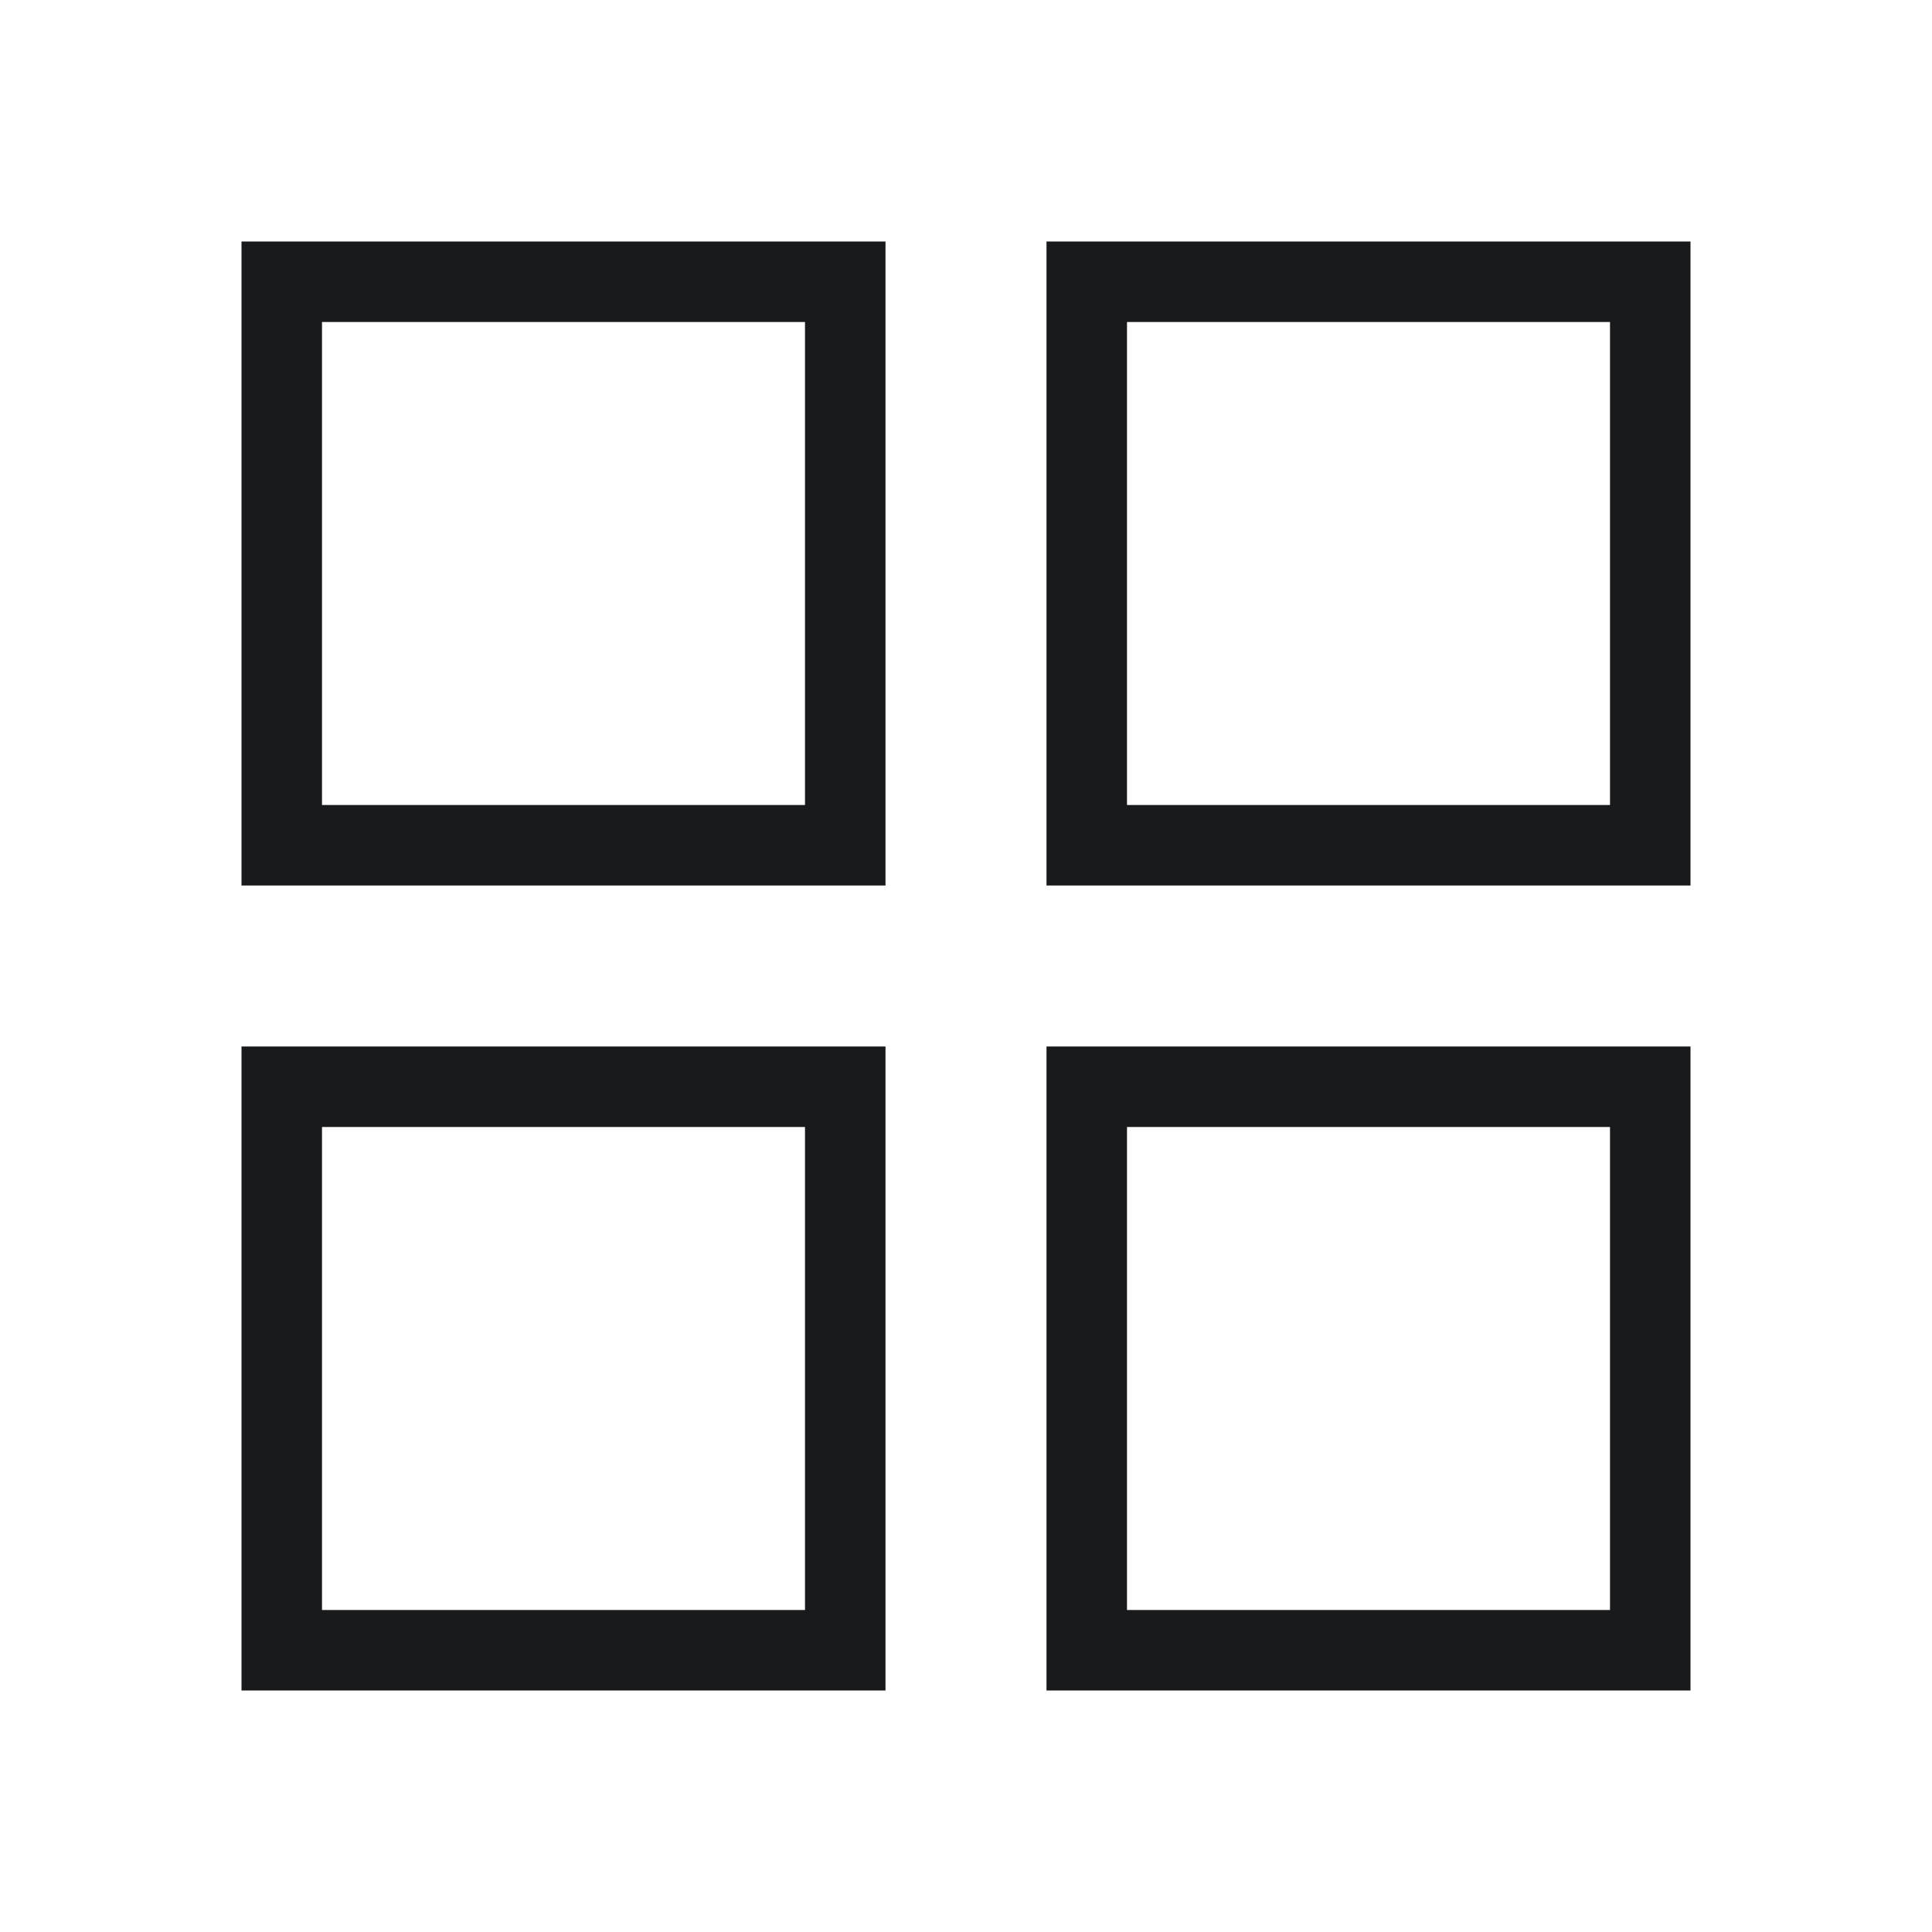
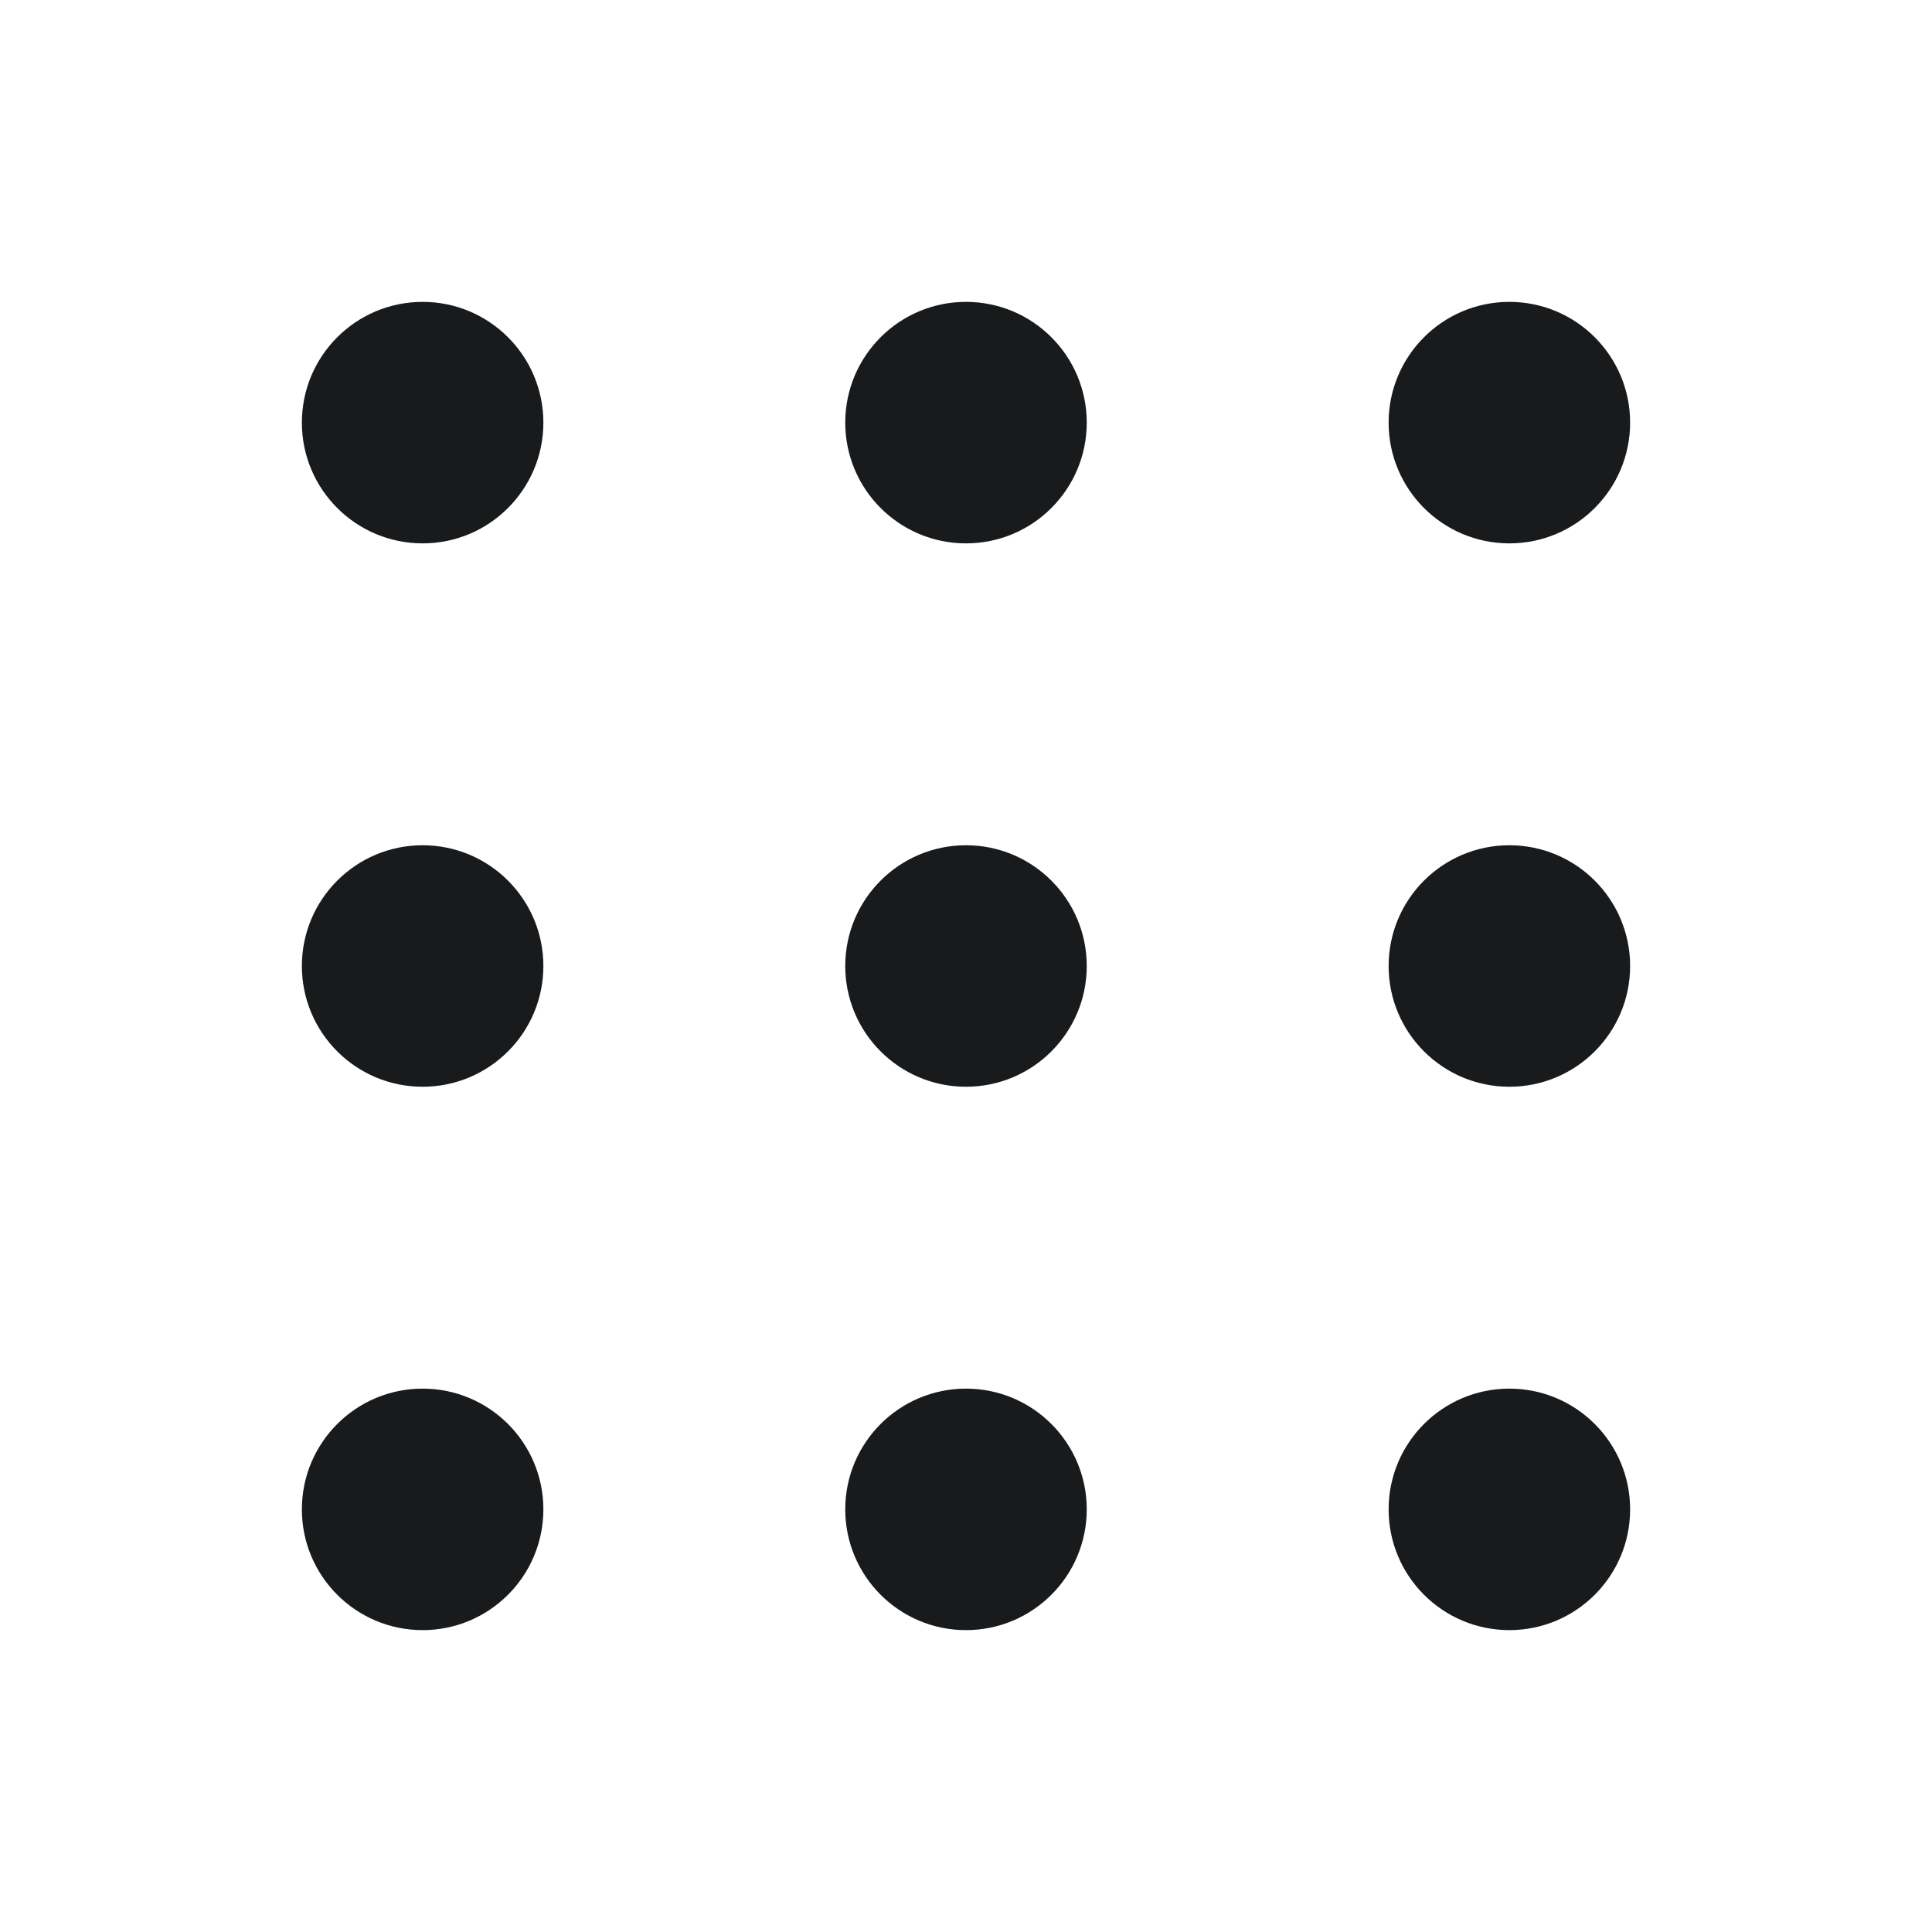
- <svg xmlns="http://www.w3.org/2000/svg" width="24" height="24" fill="none" viewBox="0 0 24 24">
-   <g stroke="#181A1C" stroke-miterlimit="10">
-     <rect x="3.5" y="3.5" width="7" height="7" />
-     <rect x="13.5" y="3.5" width="7" height="7" />
-     <rect x="3.5" y="13.5" width="7" height="7" />
-     <rect x="13.5" y="13.5" width="7" height="7" />
+ <svg xmlns="http://www.w3.org/2000/svg" width="24" height="24" viewBox="0 0 24 24" fill="none">
+   <g fill="#181A1C">
+     <circle cx="5.25" cy="5.25" r="1.5" />
+     <circle cx="12" cy="5.25" r="1.5" />
+     <circle cx="18.75" cy="5.25" r="1.5" />
+     <circle cx="5.25" cy="12" r="1.5" />
+     <circle cx="12" cy="12" r="1.5" />
+     <circle cx="18.75" cy="12" r="1.5" />
+     <circle cx="5.25" cy="18.75" r="1.5" />
+     <circle cx="12" cy="18.75" r="1.5" />
+     <circle cx="18.75" cy="18.75" r="1.5" />
  </g>
</svg>
